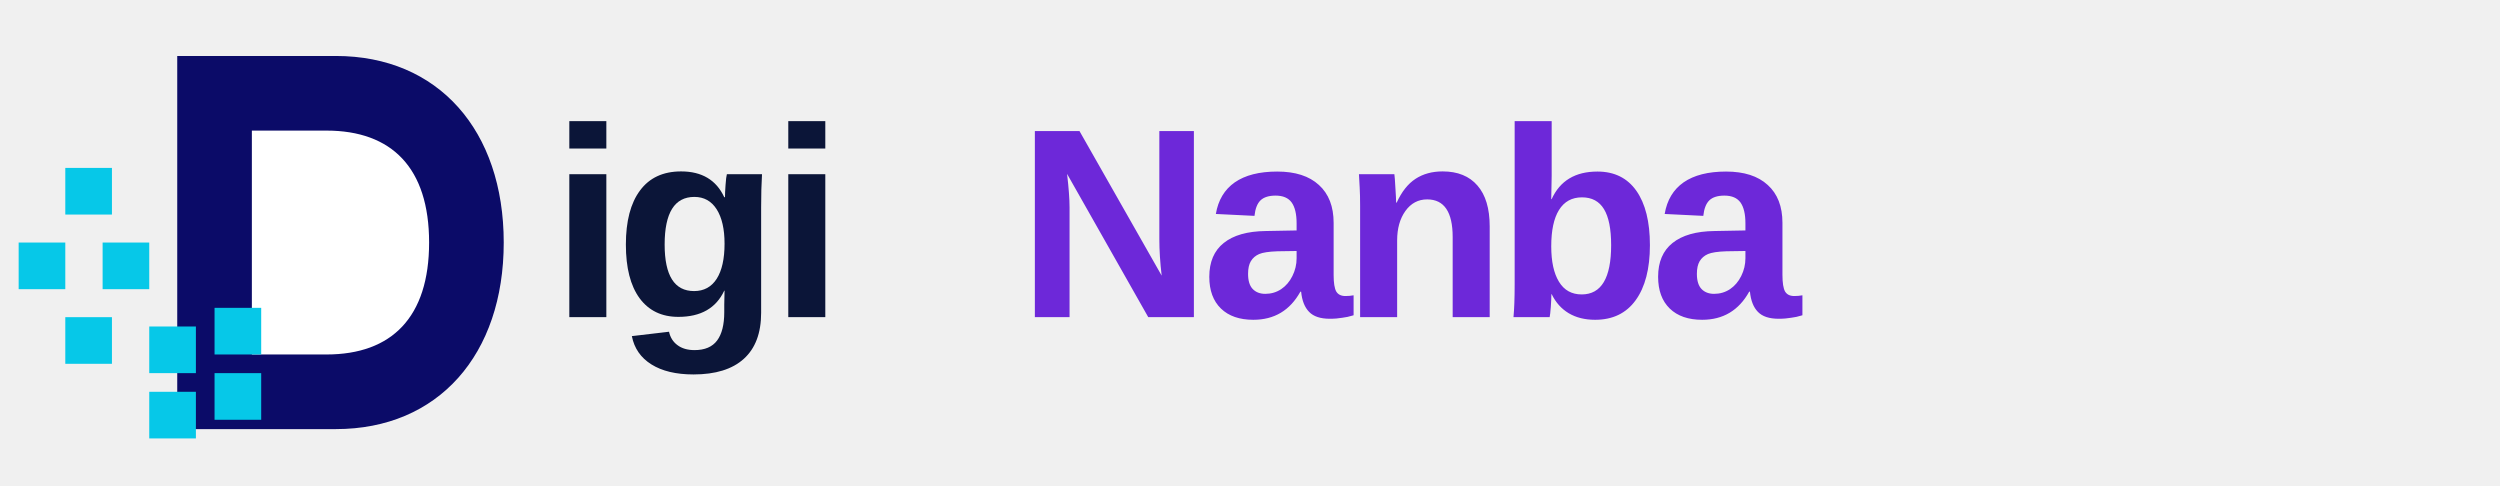
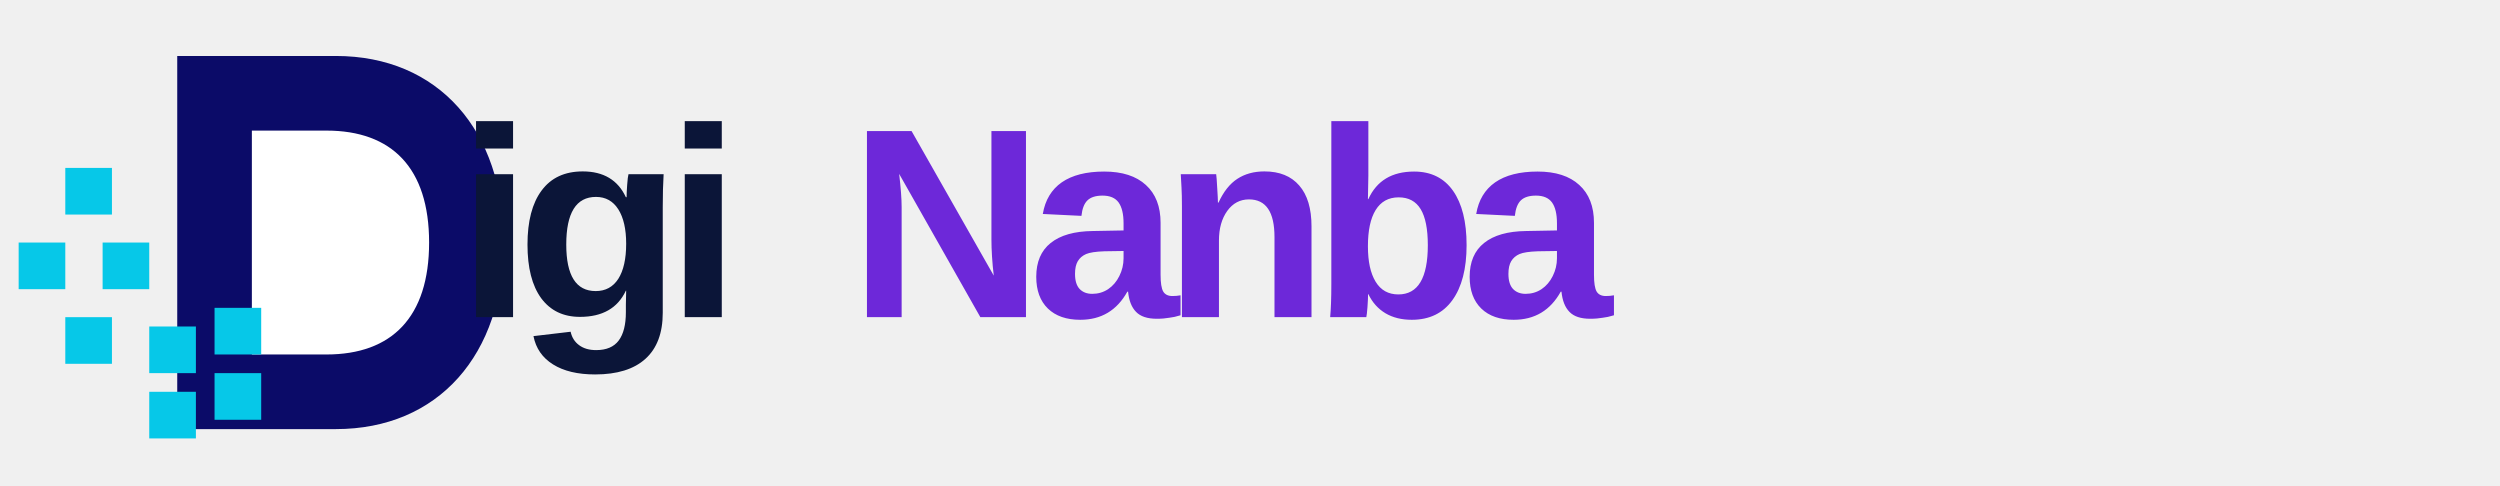
<svg xmlns="http://www.w3.org/2000/svg" width="268" height="52" viewBox="0 0 268 52" role="img" aria-labelledby="logo-title logo-desc">
  <g transform="translate(2 4)">
    <path d="M17 2H34C45 2 52 10 52 22S45 42 34 42H17V2Z" fill="#0B0B68" />
    <path d="M25 10H33C40 10 44 14 44 22S40 34 33 34H25V10Z" fill="#FFFFFF" />
    <rect x="5" y="14" width="5" height="5" fill="#06C8E8" />
    <rect x="0" y="22" width="5" height="5" fill="#06C8E8" />
    <rect x="9" y="22" width="5" height="5" fill="#06C8E8" />
    <rect x="5" y="30" width="5" height="5" fill="#06C8E8" />
    <rect x="14" y="31" width="5" height="5" fill="#06C8E8" />
    <rect x="14" y="38" width="5" height="5" fill="#06C8E8" />
    <rect x="21" y="36" width="5" height="5" fill="#06C8E8" />
    <rect x="21" y="29" width="5" height="5" fill="#06C8E8" />
  </g>
-   <text x="59" y="34" font-family="Arial, Helvetica, sans-serif" font-size="29" font-weight="800" letter-spacing="-1.15" fill="#0B1538">igi</text>
-   <text x="109" y="34" font-family="Arial, Helvetica, sans-serif" font-size="29" font-weight="800" letter-spacing="-1.15" fill="#6D28D9">Nanba</text>
+   <text x="49" y="34" font-family="Arial, Helvetica, sans-serif" font-size="29" font-weight="800" letter-spacing="-1.7" fill="#0B1538">igi</text>
+   <text x="91" y="34" font-family="Arial, Helvetica, sans-serif" font-size="29" font-weight="800" letter-spacing="-1.7" fill="#6D28D9">Nanba</text>
</svg>
